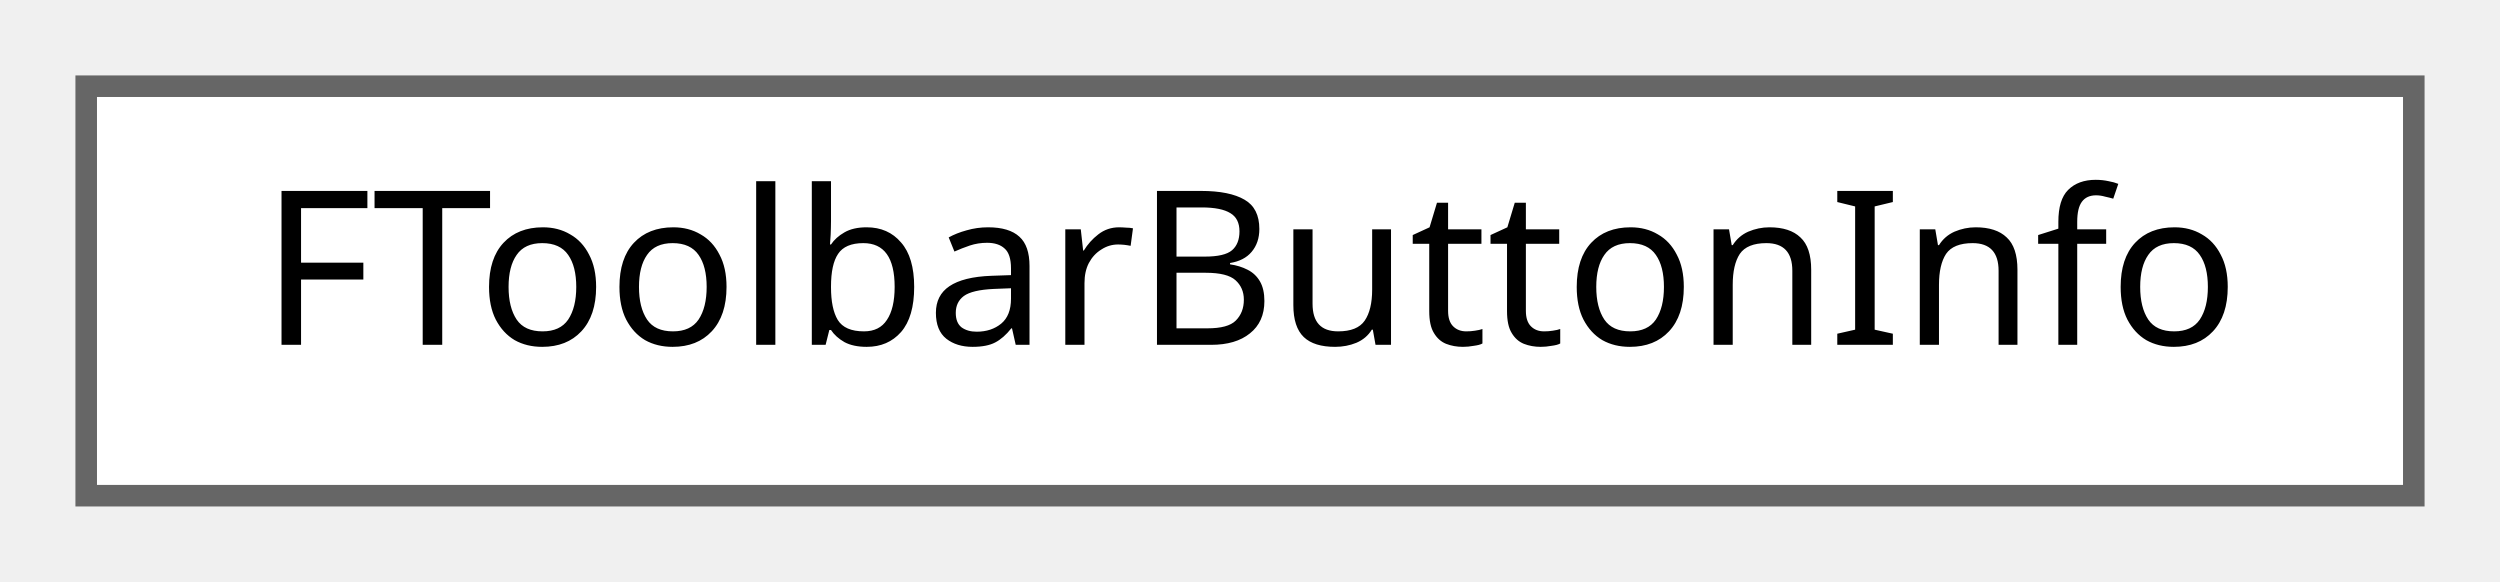
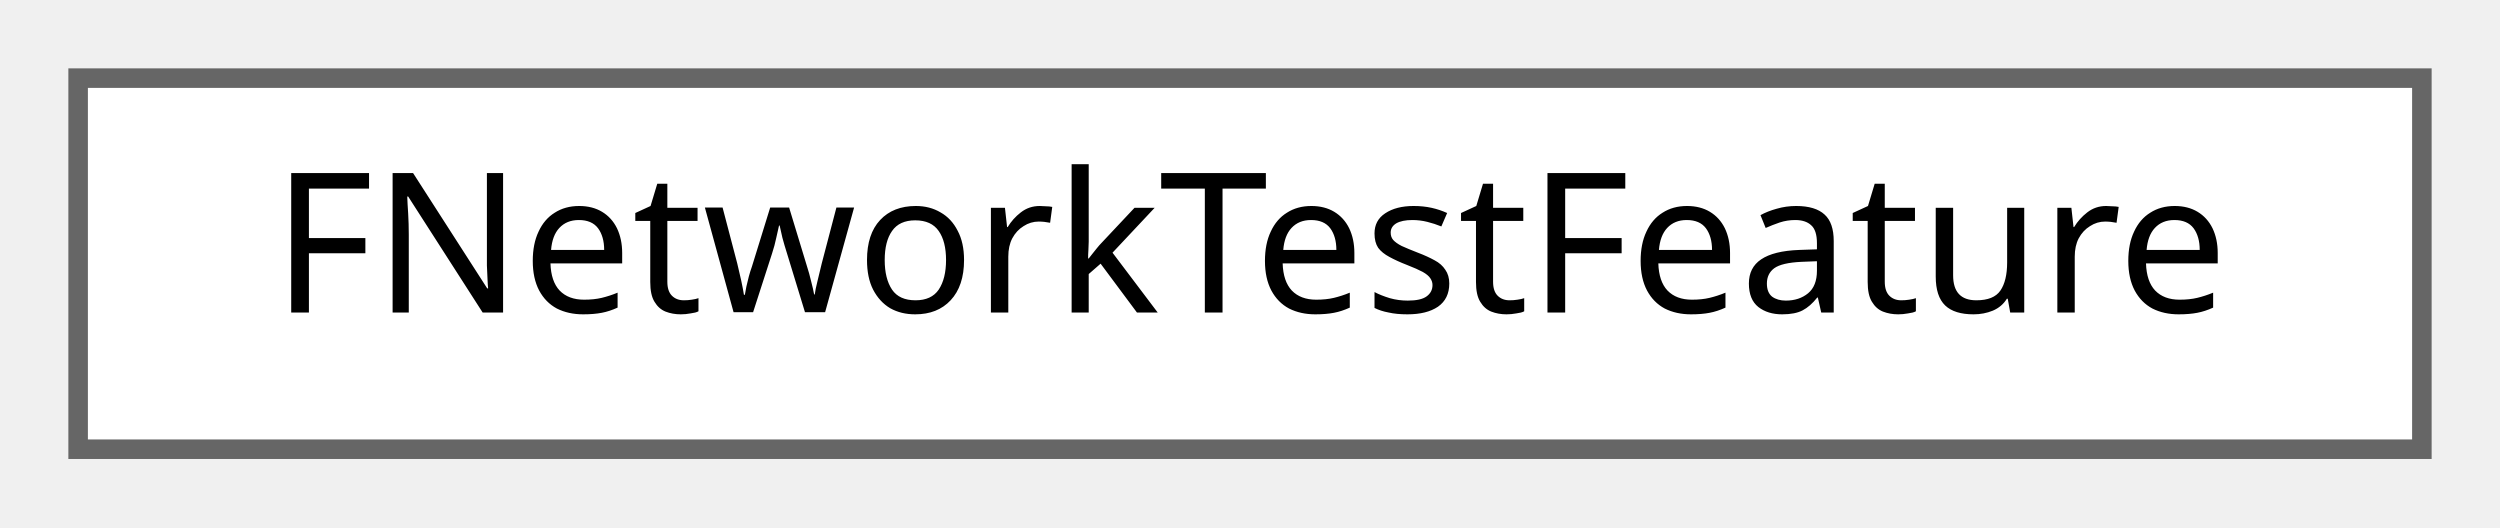
- <svg xmlns="http://www.w3.org/2000/svg" xmlns:xlink="http://www.w3.org/1999/xlink" width="116pt" height="27pt" viewBox="0.00 0.00 116.00 27.00">
+ <svg xmlns="http://www.w3.org/2000/svg" xmlns:xlink="http://www.w3.org/1999/xlink" width="128pt" height="27pt" viewBox="0.00 0.00 128.00 27.00">
  <g id="graph0" class="graph" transform="scale(1 1) rotate(0) translate(4 23)">
    <g id="Node000000" class="node">
      <g id="a_Node000000">
-         <a xlink:href="structFToolbarButtonInfo.html" target="_top" xlink:title=" ">
-           <polygon fill="white" stroke="#666666" points="108,-19 0,-19 0,0 108,0 108,-19" />
-           <text text-anchor="middle" x="54" y="-7" font-family="Malgun Gothic" font-size="10.00">FToolbarButtonInfo</text>
+         <a xlink:href="classFNetworkTestFeature.html" target="_top" xlink:title=" ">
+           <polygon fill="white" stroke="#666666" points="120,-19 0,-19 0,0 120,0 120,-19" />
+           <text text-anchor="middle" x="60" y="-7" font-family="Malgun Gothic" font-size="10.00">FNetworkTestFeature</text>
        </a>
      </g>
    </g>
  </g>
</svg>
